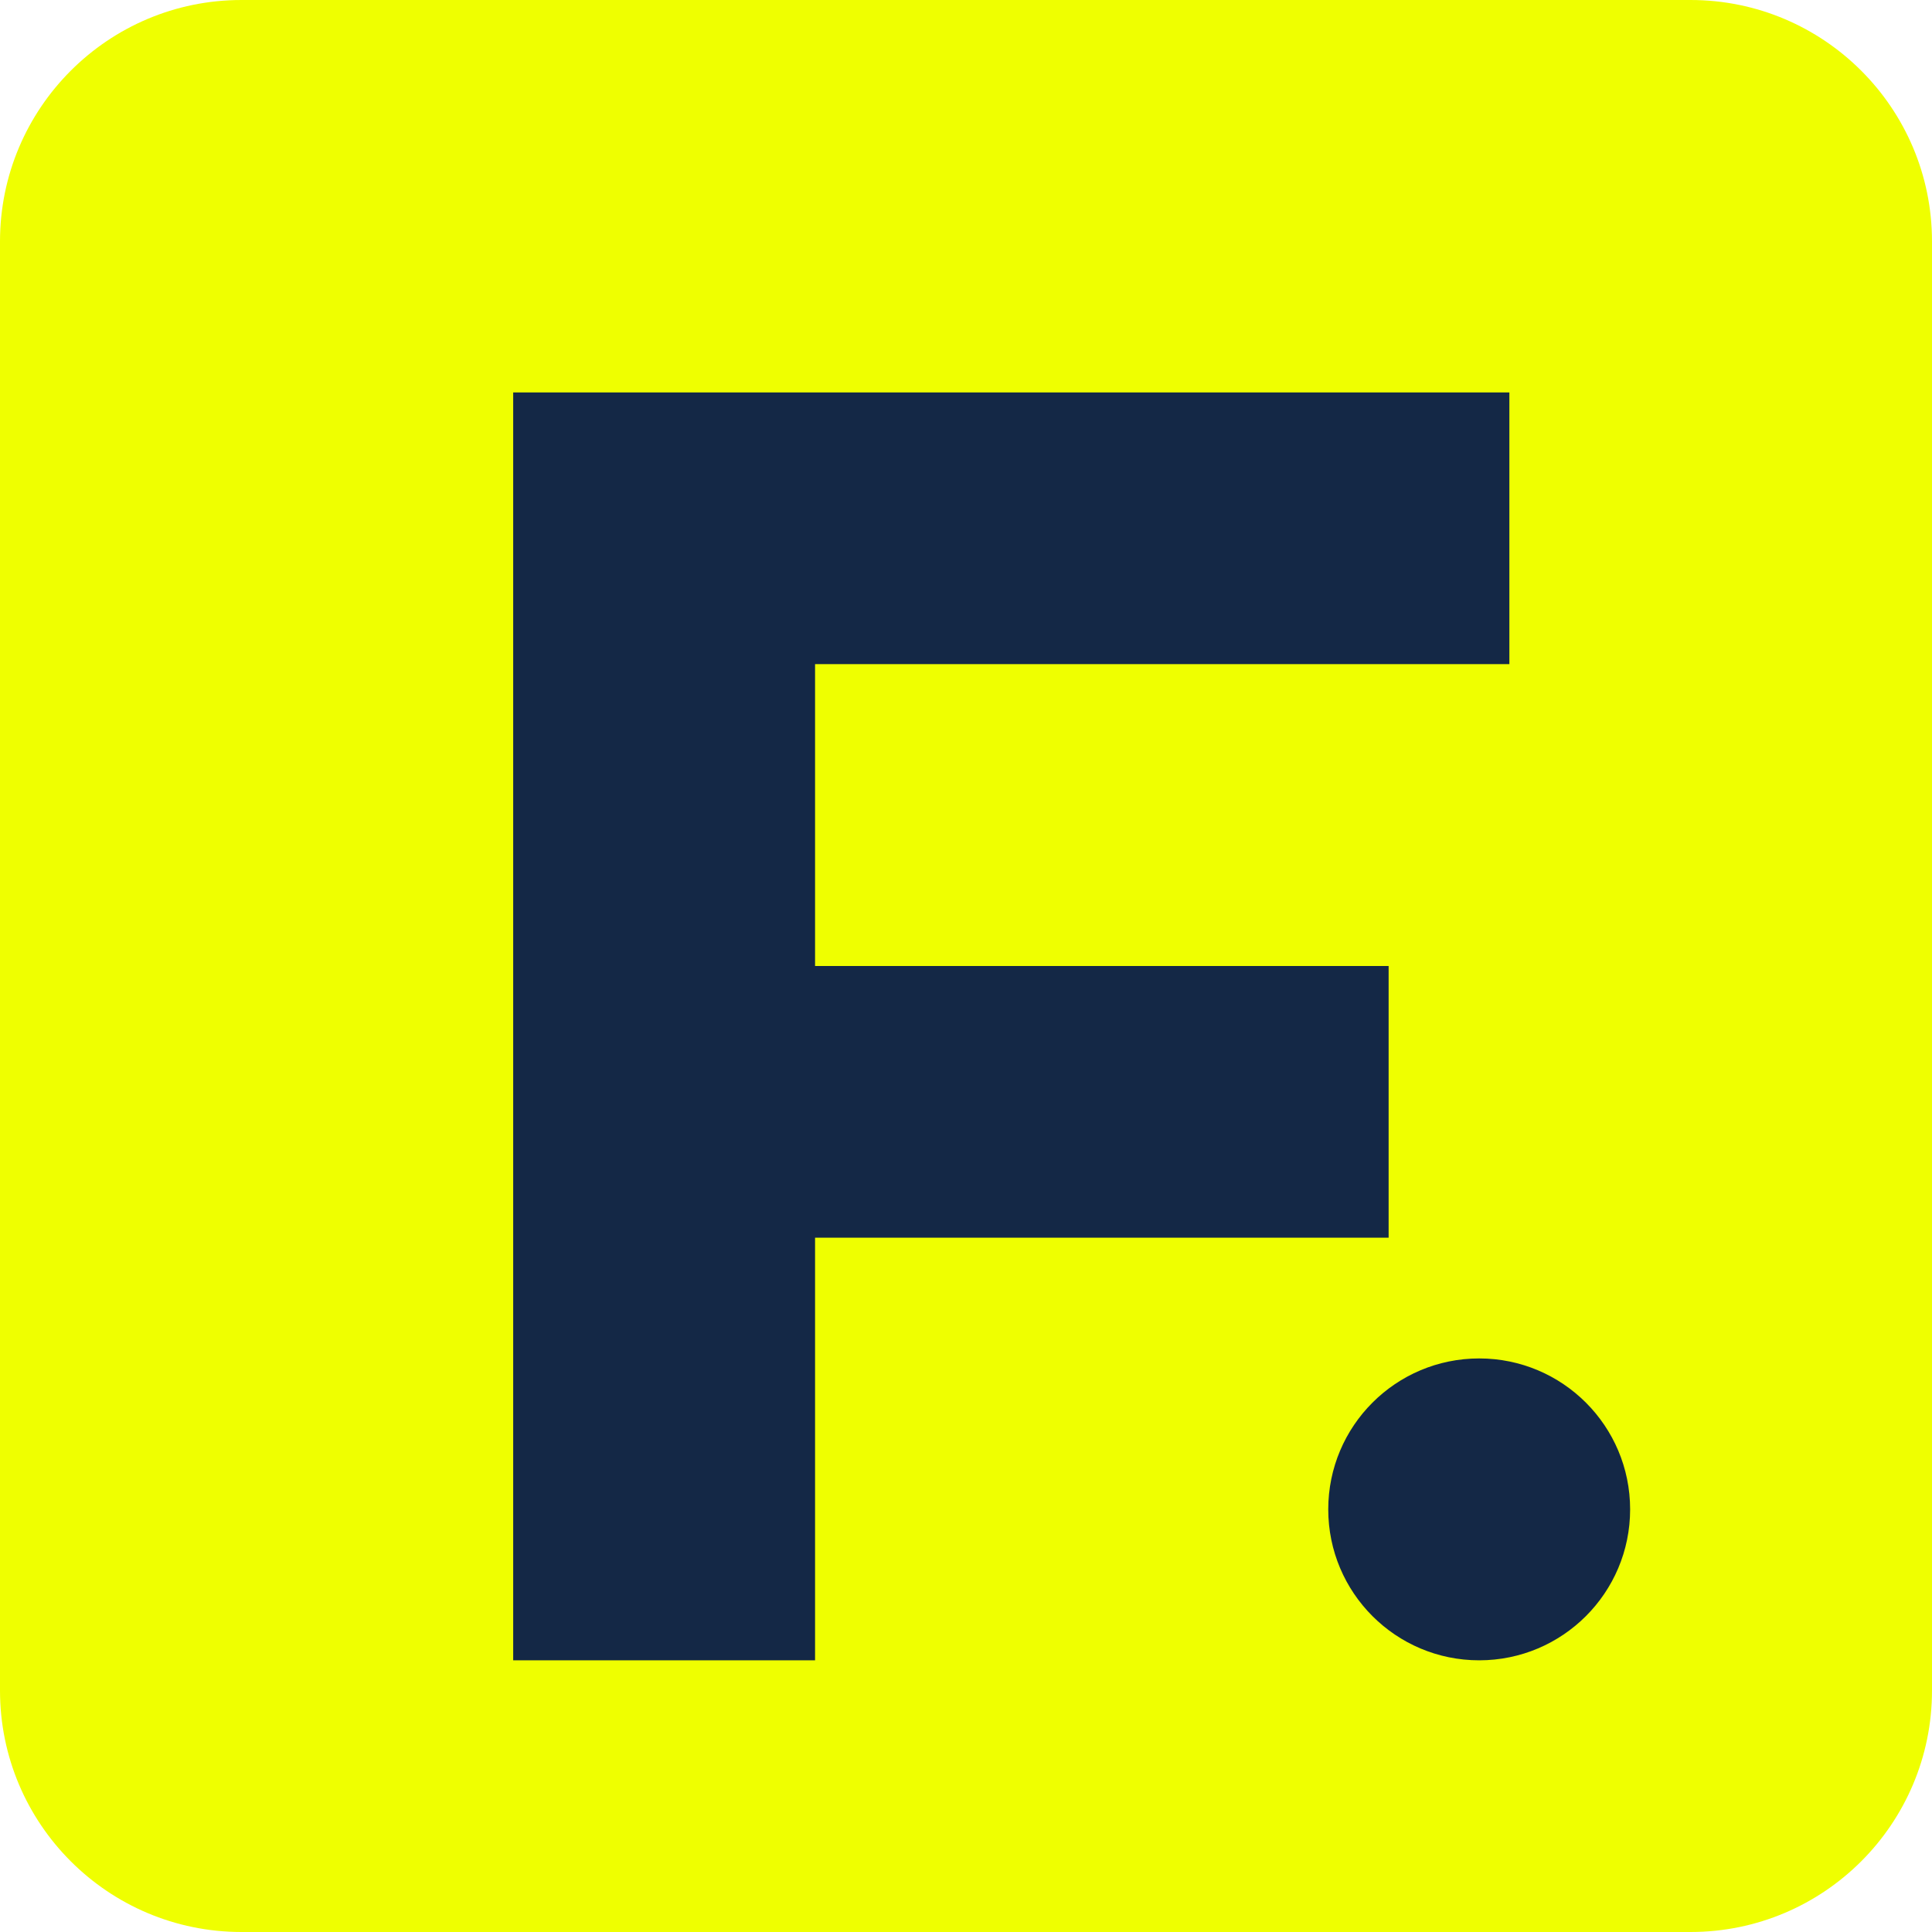
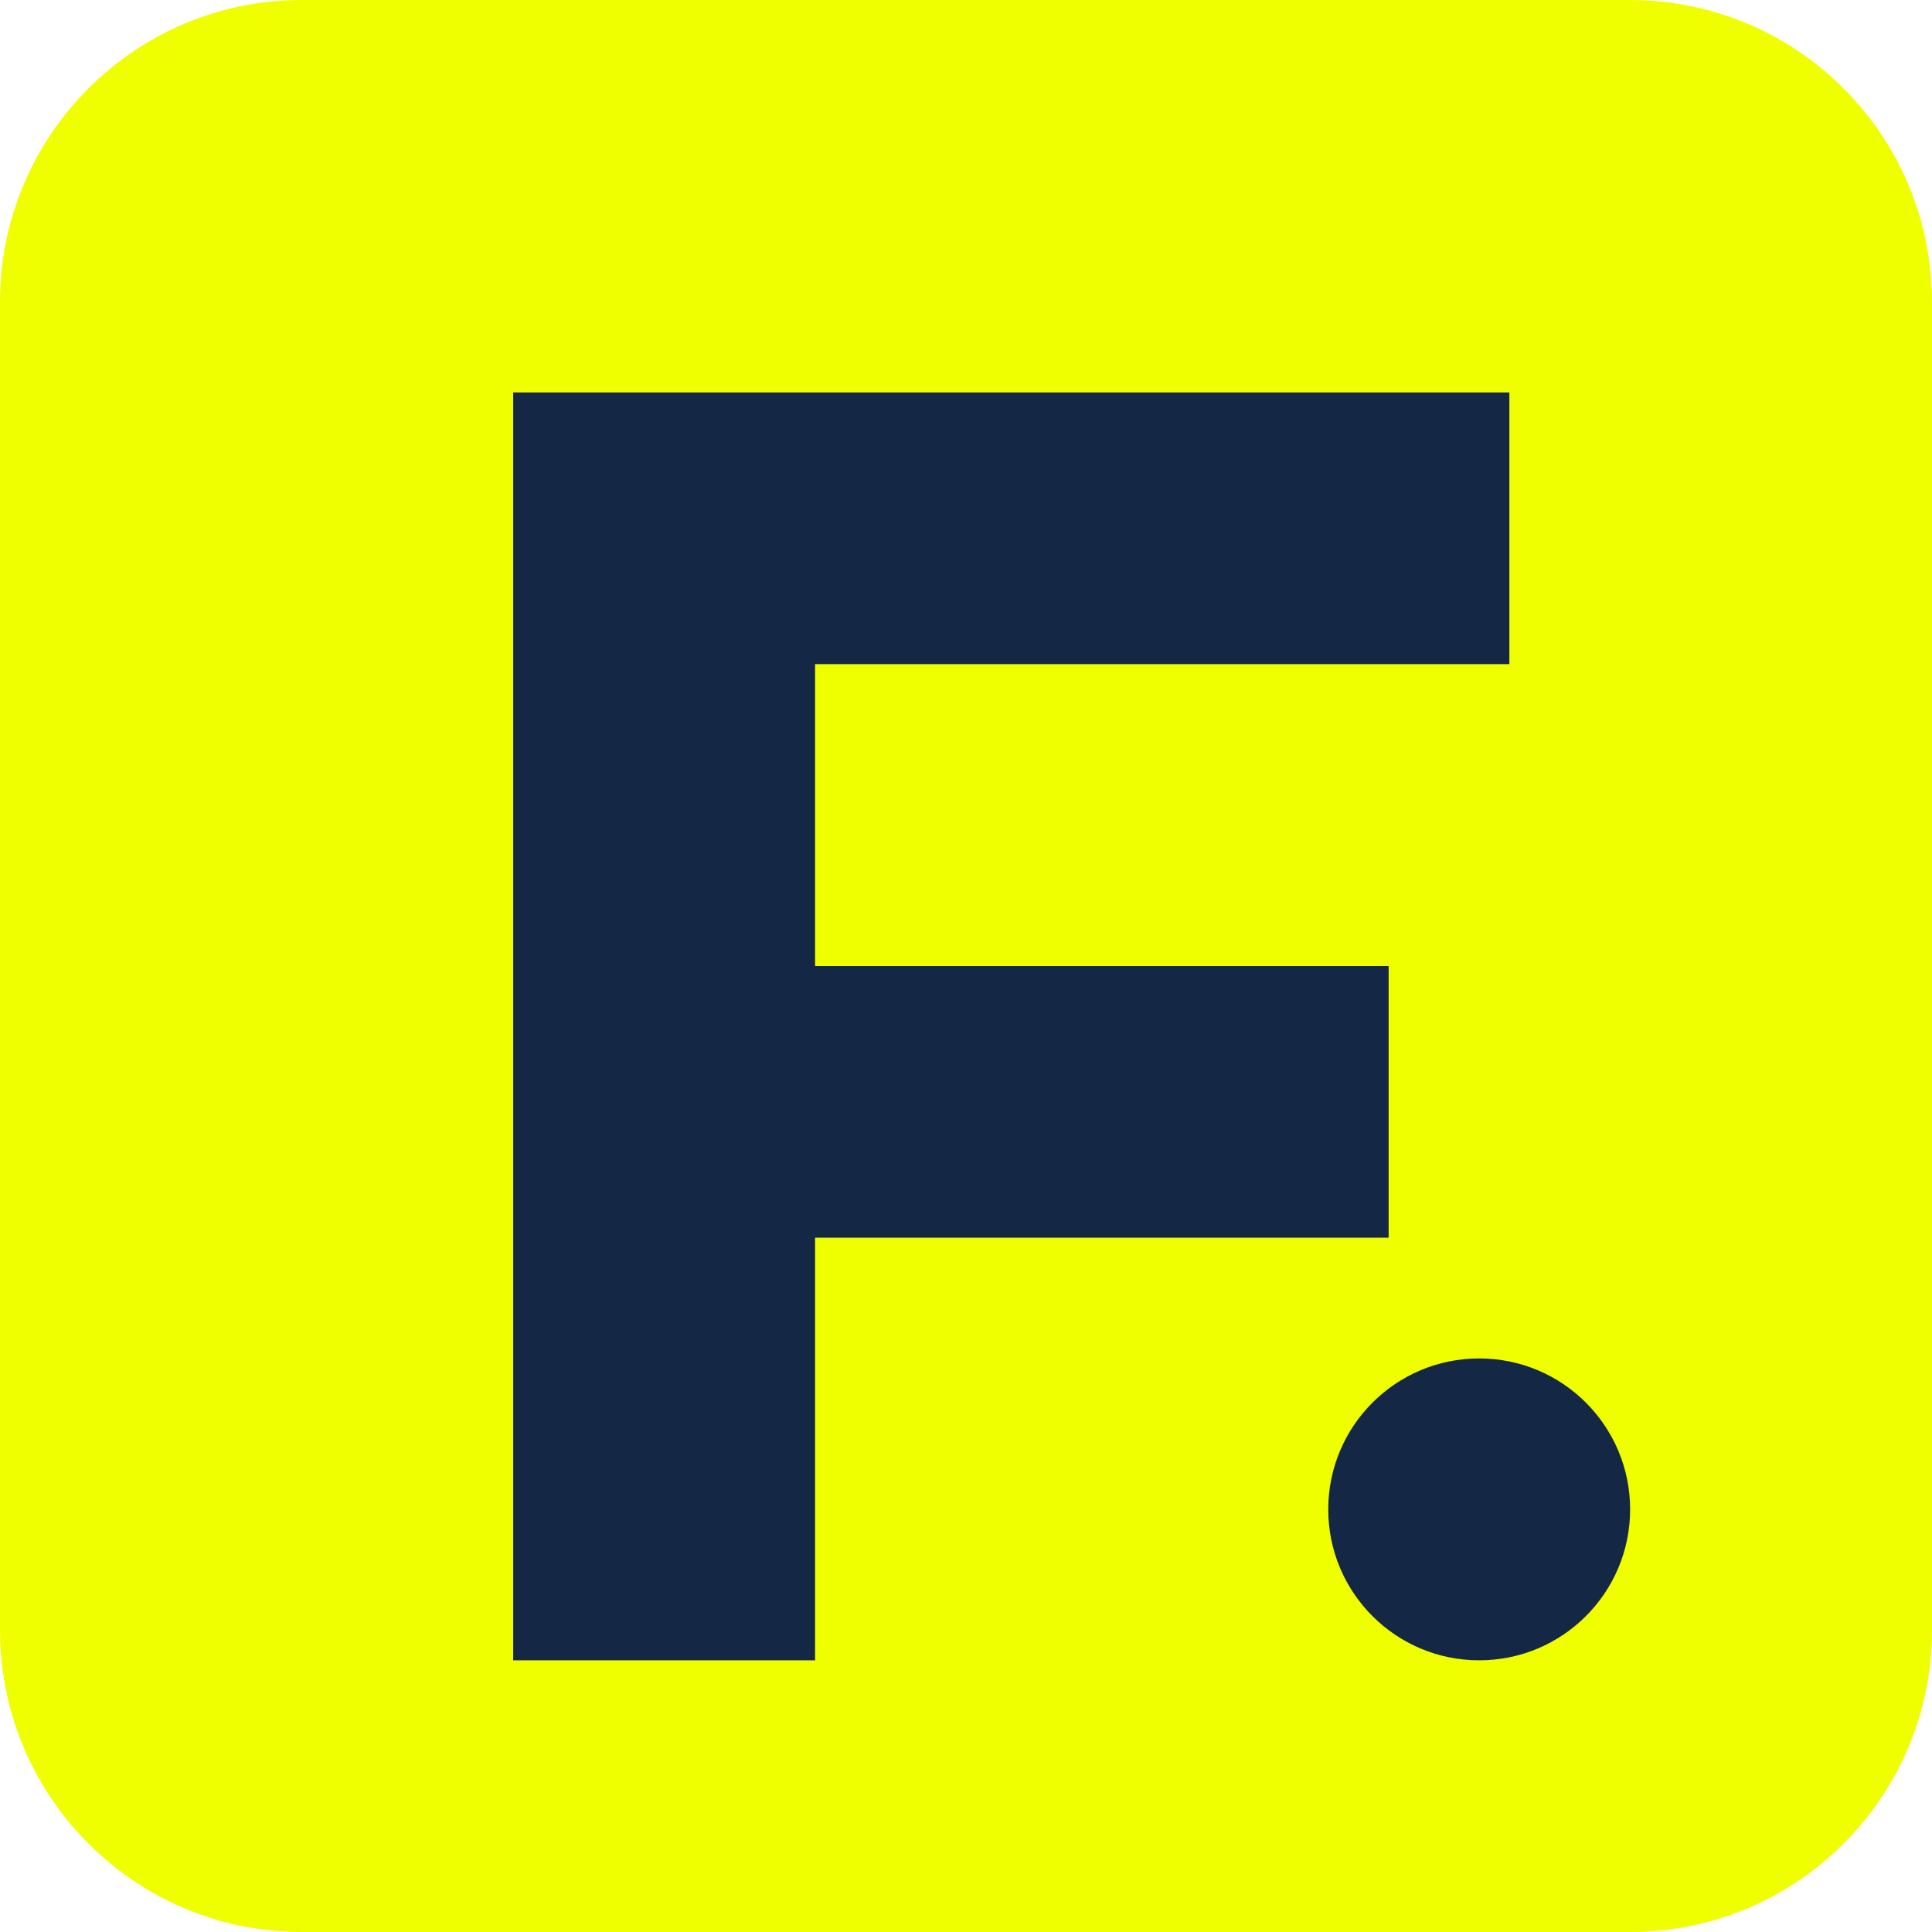
<svg xmlns="http://www.w3.org/2000/svg" viewBox="0 0 64 64">
-   <rect width="64" height="64" rx="8" fill="#efff00" />
+   <rect width="64" height="64" rx="10" fill="#efff00" />
  <path d="M17 13h33v9H27v10h19v9H27v14H17z" fill="#142846" />
  <circle cx="49" cy="50" r="5" fill="#142846" />
</svg>
